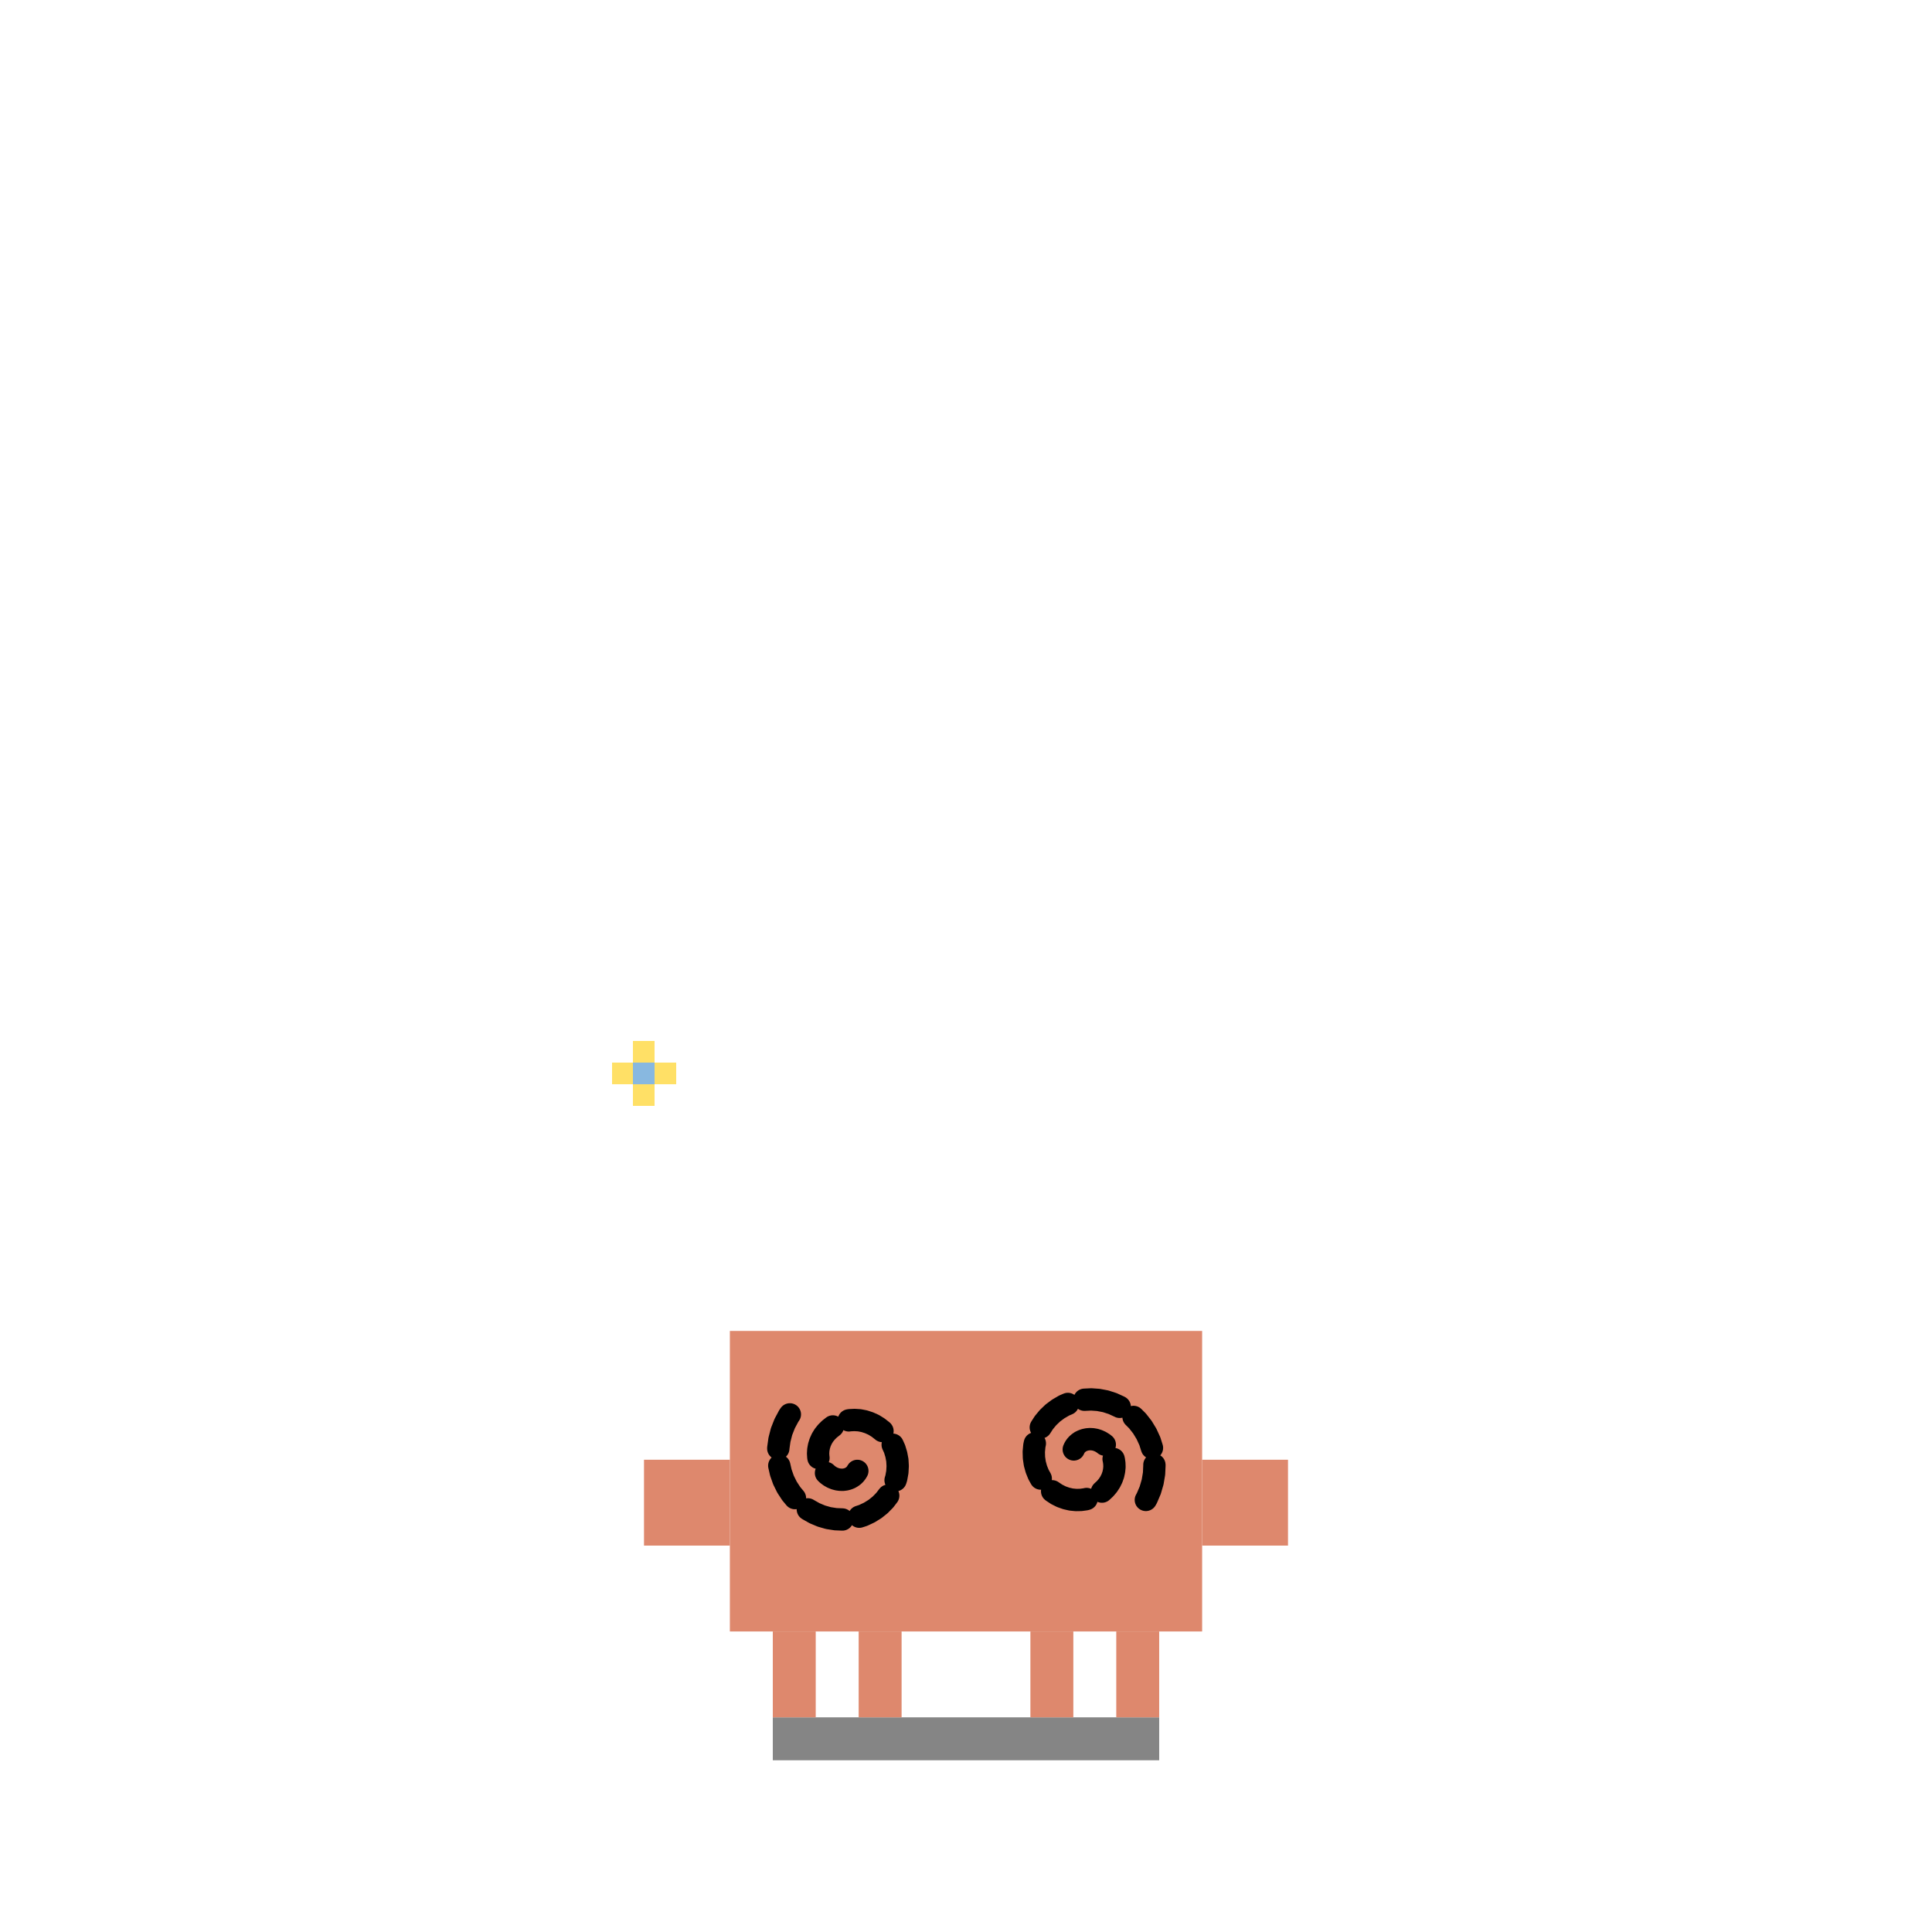
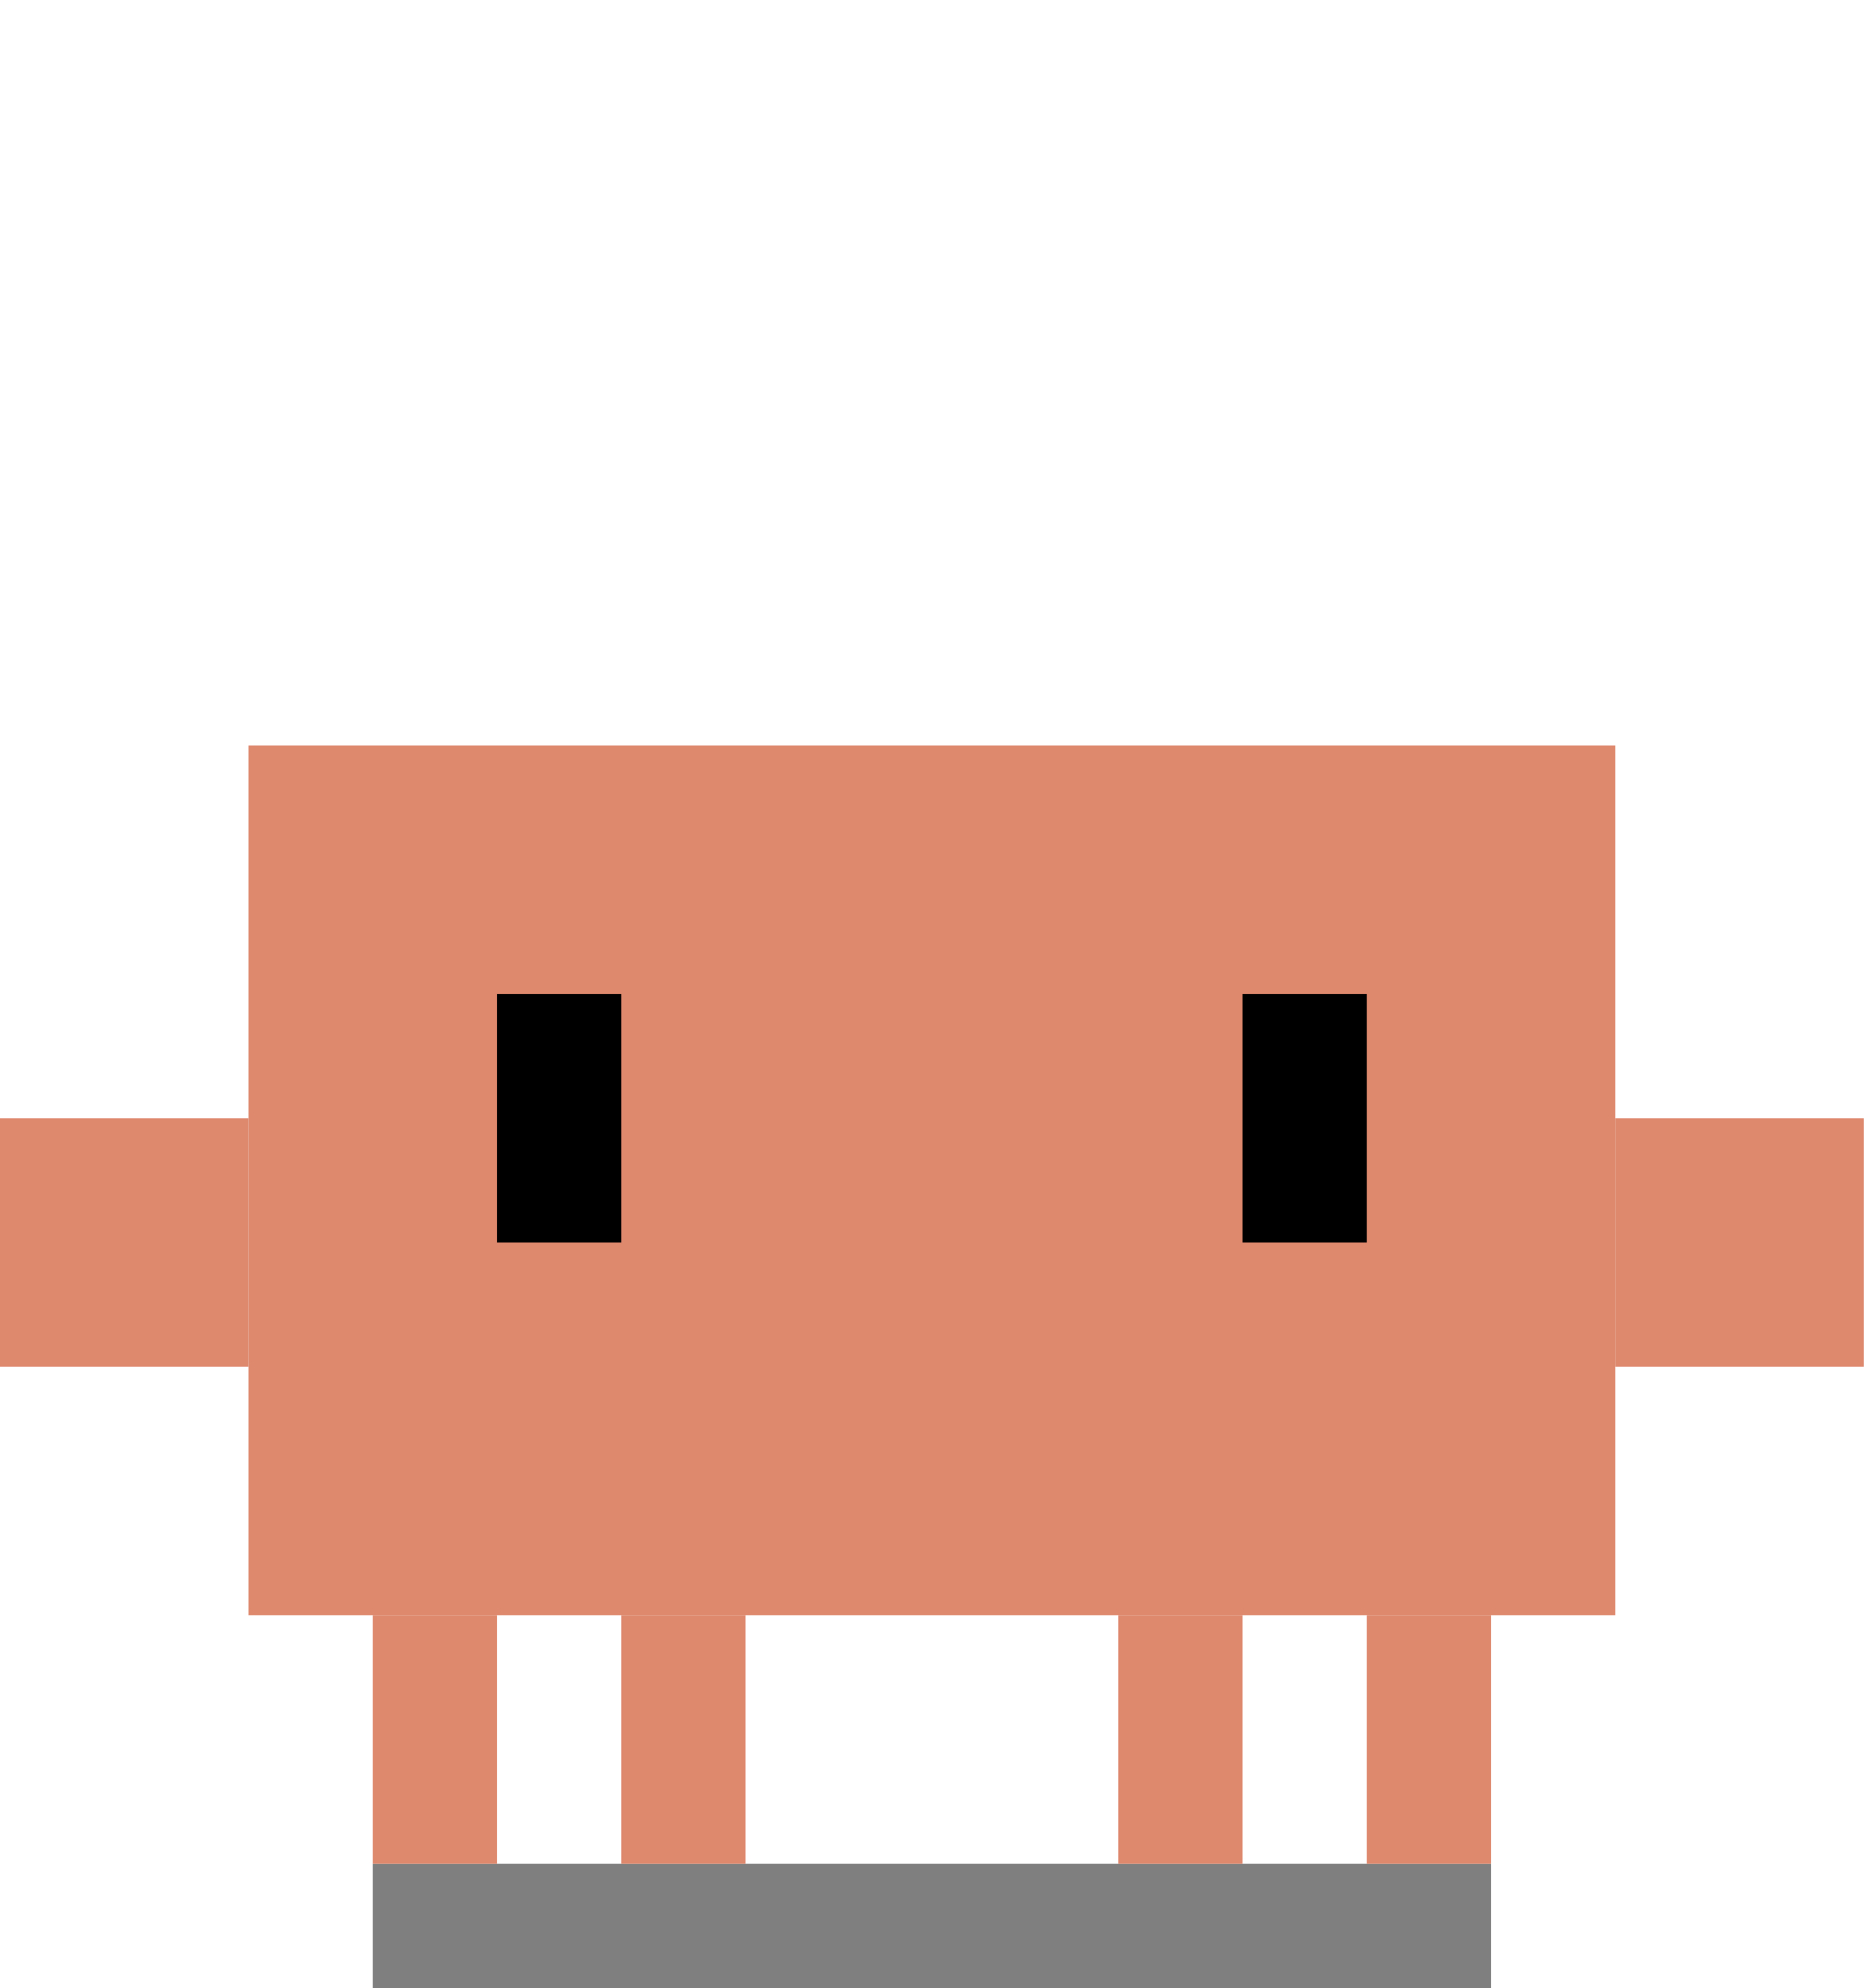
- <svg xmlns="http://www.w3.org/2000/svg" viewBox="-15 -25 45 45" width="500" height="500">
-   <style>
-     /* ===== 上半身: 顺时针椭圆 (rx 0.6 ry 0.4) + ±3.5° rotate, 3s linear ===== */
-     #upper-body {
-       transform-box: view-box;
-       transform-origin: 7.5px 13px;
-       animation: body-orbit 3s linear infinite;
-     }
-     @keyframes body-orbit {
-       0%   { transform: translate(0px, -0.4px)  rotate(0deg); }      /* 12 */
-       25%  { transform: translate(0.6px, 0px)   rotate(3.5deg); }    /* 3  */
-       50%  { transform: translate(0px, 0.4px)   rotate(0deg); }      /* 6  */
-       75%  { transform: translate(-0.6px, 0px)  rotate(-3.5deg); }   /* 9  */
-       100% { transform: translate(0px, -0.4px)  rotate(0deg); }
-     }
- 
-     /* 脚: 同相位小椭圆, 1/3 幅度, 避免和身体脱节 */
-     #legs-only {
-       transform-box: view-box;
-       transform-origin: 7.5px 15px;
-       animation: legs-orbit 3s linear infinite;
-     }
-     @keyframes legs-orbit {
-       0%   { transform: translate(0px, -0.12px); }
-       25%  { transform: translate(0.2px, 0px); }
-       50%  { transform: translate(0px, 0.12px); }
-       75%  { transform: translate(-0.2px, 0px); }
-       100% { transform: translate(0px, -0.12px); }
-     }
- 
-     #ground-shadow {
-       transform-box: view-box;
-       transform-origin: 7.5px 15.5px;
-       animation: shadow-breathe 3s linear infinite;
-     }
-     @keyframes shadow-breathe {
-       0%   { transform: scaleX(1.00); opacity: 0.48; }
-       25%  { transform: scaleX(0.96); opacity: 0.42; }
-       50%  { transform: scaleX(1.04); opacity: 0.52; }
-       75%  { transform: scaleX(0.96); opacity: 0.42; }
-       100% { transform: scaleX(1.00); opacity: 0.48; }
-     }
- 
-     /* 手臂: "晕态挂着甩" — translateY 上下 + rotate ±8°, 左右反相 */
-     #left-arm {
-       transform-box: view-box;
-       transform-origin: 2px 10px;
-       animation: arm-wobble 3s linear infinite;
-     }
-     #right-arm {
-       transform-box: view-box;
-       transform-origin: 13px 10px;
-       animation: arm-wobble 3s linear infinite;
-       animation-delay: -1.5s;
-     }
-     @keyframes arm-wobble {
-       0%   { transform: translateY(0px)    rotate(0deg); }
-       25%  { transform: translateY(0.4px)  rotate(-8deg); }   /* 手下沉, 内甩 */
-       50%  { transform: translateY(0px)    rotate(0deg); }
-       75%  { transform: translateY(-0.4px) rotate(8deg); }    /* 手抬起, 外撇 */
-       100% { transform: translateY(0px)    rotate(0deg); }
-     }
- 
-     /* ===== 眼睛: 单层 stroke + dasharray + dashoffset 流动 =====
-        v8d 双层亮纹方案放弃 (鹿鹿觉得奇怪). 单层有断点方案, 参数由
-        dizzy-flow-tuner.html 调出: 8 断点 / gap 0.4 / 0.8s.
-        密集小亮点高速流过, 累积视觉 = 蚊香眼晕眩流动感. */
-     .eye-path {
-       stroke-dasharray: 0.85 0.40;
-       animation: eye-flow 0.8s linear infinite;
-     }
-     /* 右眼 path 几何和左眼镜像, 起点 CCW 改 CW. 同向 dashoffset 会造成两眼
-        视觉镜像 (左转 / 右转). 用 reverse 反转动画方向, 让两眼视觉同向流. */
-     .right-eye-wrap .eye-path {
-       animation-direction: reverse;
-     }
-     @keyframes eye-flow {
-       from { stroke-dashoffset: 0; }
-       to   { stroke-dashoffset: -1.25; }  /* 周期 = dash + gap */
-     }
- 
-     .left-eye-wrap {
-       transform-box: view-box;
-       transform-origin: 4.5px 9px;
-       animation: micro-spin-cw 6s linear infinite;
-     }
-     .right-eye-wrap {
-       transform-box: view-box;
-       transform-origin: 10.5px 9px;
-       animation: micro-spin-cw 6s linear infinite;
-     }
-     @keyframes micro-spin-cw {
-       from { transform: rotate(0deg); }
-       to   { transform: rotate(360deg); }
-     }
- 
-     /* ===== 黄星: 恢复 v6 椭圆轨道 ===== */
-     .star {
-       transform-box: view-box;
-       transform-origin: center;
-       animation: star-orbit 6s linear infinite;
-     }
-     .star-1 { animation-delay: 0s; }
-     .star-2 { animation-delay: -2s; }
-     .star-3 { animation-delay: -4s; }
-     @keyframes star-orbit {
-       /* cx=7.5 cy=2 rx=4 ry=1.5, 顺时针 (12→3→6→9→12) */
-       0%   { transform: translate(7.5px, 0.5px) scale(1.0); opacity: 1; }   /* 12 */
-       25%  { transform: translate(11.5px, 2px) scale(1.0); opacity: 1; }    /* 3 */
-       50%  { transform: translate(7.5px, 3.5px) scale(0.75); opacity: 0.6;} /* 6 后方缩 */
-       75%  { transform: translate(3.5px, 2px) scale(1.0); opacity: 1; }     /* 9 */
-       100% { transform: translate(7.5px, 0.5px) scale(1.0); opacity: 1; }
-     }
- 
-     /* ===== 蓝斑点: 贴脸抖动 + 闪烁, 营造"晕眩第二层" =====
-        3 颗 0.5×0.5 单 rect, #88B8E0 偏粉天蓝 (避开 boss 金 + 拉开冷暖).
-        各自小椭圆 (rx 0.4 ry 0.25) 轨道 + opacity 0→1→0 闪烁, 周期错开
-        (1.4s / 1.7s / 1.9s) 避免同步整齐感. 位置贴脸不抢黄星大轨道. */
-     .blue-dot {
-       transform-box: view-box;
-       transform-origin: center;
-     }
-     .blue-1 { animation: blue-flick-1 1.4s linear infinite; }
-     .blue-2 { animation: blue-flick-2 1.7s linear infinite; animation-delay: -0.6s; }
-     .blue-3 { animation: blue-flick-3 1.9s linear infinite; animation-delay: -1.0s; }
- 
-     @keyframes blue-flick-1 {  /* 左前上 center (4, 5) */
-       0%   { transform: translate(3.6px, 5.0px); opacity: 0; }
-       30%  { transform: translate(4.0px, 4.75px); opacity: 0.95; }
-       60%  { transform: translate(4.4px, 5.0px); opacity: 0.95; }
-       90%  { transform: translate(4.0px, 5.25px); opacity: 0; }
-       100% { transform: translate(3.6px, 5.0px); opacity: 0; }
-     }
-     @keyframes blue-flick-2 {  /* 右前上 center (11, 5) */
-       0%   { transform: translate(10.6px, 5.0px); opacity: 0; }
-       30%  { transform: translate(11.0px, 4.75px); opacity: 0.95; }
-       60%  { transform: translate(11.4px, 5.0px); opacity: 0.95; }
-       90%  { transform: translate(11.0px, 5.25px); opacity: 0; }
-       100% { transform: translate(10.6px, 5.0px); opacity: 0; }
-     }
-     @keyframes blue-flick-3 {  /* 头顶下 center (7.5, 4) */
-       0%   { transform: translate(7.1px, 4.0px); opacity: 0; }
-       30%  { transform: translate(7.5px, 3.75px); opacity: 0.9; }
-       60%  { transform: translate(7.9px, 4.0px); opacity: 0.9; }
-       90%  { transform: translate(7.5px, 4.25px); opacity: 0; }
-       100% { transform: translate(7.1px, 4.0px); opacity: 0; }
-     }
-   </style>
-   <rect id="ground-shadow" x="3" y="15" width="9" height="1" fill="#000000" opacity="0.48" />
-   <g id="legs-only" fill="#DE886D">
-     <rect x="3" y="13" width="1" height="2" />
-     <rect x="5" y="13" width="1" height="2" />
-     <rect x="9" y="13" width="1" height="2" />
-     <rect x="11" y="13" width="1" height="2" />
-   </g>
-   <g id="upper-body">
-     <g fill="#DE886D">
+ <svg xmlns="http://www.w3.org/2000/svg" viewBox="0 0 15 16" width="300" height="320">
+   <defs>
+     <style>
+ #master-group{animation:wobble 0.3s infinite ease-in-out;transform-origin:50% 50%}
+ @keyframes wobble{0%,100%{transform:rotate(-4deg)}50%{transform:rotate(4deg)}}
+ </style>
+   </defs>
+   <rect id="ground-shadow" x="3" y="15" width="9" height="1" fill="#000000" opacity="0.5" />
+   <g id="master-group">
+     <g id="body-color-group" fill="#DE886D">
      <rect id="torso" x="2" y="6" width="11" height="7" />
-       <g id="left-arm">
-         <rect x="0" y="9" width="2" height="2" />
-       </g>
-       <g id="right-arm">
-         <rect x="13" y="9" width="2" height="2" />
-       </g>
+       <rect id="left-arm" x="0" y="9" width="2" height="2" />
+       <rect id="right-arm" x="13" y="9" width="2" height="2" />
+       <rect id="outer-left-leg" x="3" y="13" width="1" height="2" />
+       <rect id="inner-left-leg" x="5" y="13" width="1" height="2" />
+       <rect id="inner-right-leg" x="9" y="13" width="1" height="2" />
+       <rect id="outer-right-leg" x="11" y="13" width="1" height="2" />
    </g>
-     <g fill="none" stroke="#000000" stroke-width="0.52" stroke-linecap="round" stroke-linejoin="round" shape-rendering="geometricPrecision">
-       <g class="left-eye-wrap">
-         <path class="eye-path" d="M 4.969,9.260 L 4.946,9.299 L 4.917,9.336 L 4.883,9.370 L 4.842,9.400 L 4.797,9.426 L 4.746,9.446 L 4.692,9.460 L 4.634,9.467 L 4.573,9.466 L 4.512,9.458 L 4.450,9.441 L 4.388,9.416 L 4.329,9.383 L 4.272,9.341 L 4.220,9.291 L 4.173,9.233 L 4.133,9.168 L 4.100,9.097 L 4.075,9.021 L 4.060,8.940 L 4.055,8.855 L 4.060,8.769 L 4.076,8.682 L 4.103,8.596 L 4.141,8.511 L 4.190,8.431 L 4.251,8.355 L 4.321,8.286 L 4.400,8.224 L 4.489,8.171 L 4.585,8.129 L 4.687,8.098 L 4.794,8.079 L 4.905,8.074 L 5.018,8.081 L 5.131,8.103 L 5.242,8.139 L 5.351,8.188 L 5.454,8.252 L 5.551,8.328 L 5.639,8.417 L 5.717,8.518 L 5.783,8.629 L 5.837,8.749 L 5.876,8.877 L 5.901,9.010 L 5.909,9.147 L 5.901,9.287 L 5.876,9.426 L 5.833,9.564 L 5.774,9.697 L 5.698,9.824 L 5.607,9.943 L 5.500,10.052 L 5.380,10.148 L 5.247,10.230 L 5.104,10.297 L 4.951,10.347 L 4.792,10.379 L 4.628,10.392 L 4.462,10.385 L 4.295,10.359 L 4.131,10.312 L 3.972,10.245 L 3.820,10.159 L 3.678,10.054 L 3.547,9.931 L 3.431,9.792 L 3.331,9.639 L 3.249,9.473 L 3.187,9.297 L 3.145,9.112 L 3.125,8.922 L 3.128,8.729 L 3.155,8.535 L 3.204,8.344 L 3.277,8.158 L 3.372,7.980 L 3.488,7.813 L 3.625,7.659" />
-       </g>
-       <g class="right-eye-wrap">
-         <path class="eye-path" d="M 10.010,8.760 L 10.029,8.719 L 10.054,8.680 L 10.086,8.643 L 10.123,8.610 L 10.166,8.580 L 10.215,8.556 L 10.268,8.537 L 10.325,8.525 L 10.385,8.520 L 10.448,8.523 L 10.511,8.534 L 10.574,8.554 L 10.636,8.582 L 10.696,8.619 L 10.753,8.664 L 10.804,8.718 L 10.850,8.779 L 10.889,8.847 L 10.920,8.921 L 10.943,9.000 L 10.955,9.083 L 10.958,9.170 L 10.949,9.258 L 10.930,9.346 L 10.899,9.434 L 10.857,9.518 L 10.804,9.599 L 10.740,9.674 L 10.666,9.743 L 10.582,9.803 L 10.491,9.853 L 10.391,9.893 L 10.286,9.921 L 10.176,9.936 L 10.063,9.938 L 9.949,9.927 L 9.835,9.901 L 9.722,9.861 L 9.614,9.807 L 9.511,9.739 L 9.416,9.658 L 9.329,9.564 L 9.253,9.460 L 9.189,9.345 L 9.139,9.221 L 9.103,9.090 L 9.083,8.954 L 9.079,8.814 L 9.092,8.673 L 9.122,8.533 L 9.169,8.395 L 9.233,8.261 L 9.314,8.135 L 9.411,8.018 L 9.523,7.911 L 9.648,7.818 L 9.785,7.738 L 9.932,7.675 L 10.088,7.630 L 10.250,7.603 L 10.416,7.595 L 10.584,7.607 L 10.752,7.639 L 10.916,7.692 L 11.075,7.765 L 11.226,7.857 L 11.367,7.968 L 11.495,8.096 L 11.608,8.240 L 11.704,8.398 L 11.782,8.568 L 11.839,8.748 L 11.875,8.936 L 11.889,9.129 L 11.880,9.324 L 11.847,9.519 L 11.791,9.711 L 11.712,9.896 L 11.610,10.073 L 11.487,10.237" />
-       </g>
+     <g id="eyes-color-group" fill="#000000">
+       <rect id="left-eye" x="4" y="8" width="1" height="2" />
+       <rect id="right-eye" x="10" y="8" width="1" height="2" />
    </g>
  </g>
-   <g id="stars" fill="#FFE066" shape-rendering="crispEdges">
-     <g class="star star-1">
-       <rect x="-0.25" y="-0.75" width="0.5" height="0.5" />
-       <rect x="-0.75" y="-0.25" width="0.5" height="0.5" />
-       <rect x="-0.25" y="-0.25" width="0.5" height="0.5" />
-       <rect x="0.25" y="-0.25" width="0.5" height="0.5" />
-       <rect x="-0.25" y="0.25" width="0.5" height="0.5" />
-     </g>
-     <g class="star star-2">
-       <rect x="-0.25" y="-0.75" width="0.5" height="0.5" />
-       <rect x="-0.75" y="-0.25" width="0.5" height="0.5" />
-       <rect x="-0.25" y="-0.25" width="0.5" height="0.5" />
-       <rect x="0.25" y="-0.25" width="0.5" height="0.5" />
-       <rect x="-0.25" y="0.25" width="0.5" height="0.5" />
-     </g>
-     <g class="star star-3">
-       <rect x="-0.25" y="-0.75" width="0.5" height="0.5" />
-       <rect x="-0.75" y="-0.25" width="0.5" height="0.5" />
-       <rect x="-0.25" y="-0.25" width="0.5" height="0.5" />
-       <rect x="0.25" y="-0.25" width="0.5" height="0.5" />
-       <rect x="-0.25" y="0.25" width="0.5" height="0.5" />
-     </g>
-   </g>
-   <g id="blue-dots" fill="#88B8E0" shape-rendering="crispEdges">
-     <rect class="blue-dot blue-1" x="-0.25" y="-0.25" width="0.5" height="0.5" />
-     <rect class="blue-dot blue-2" x="-0.25" y="-0.25" width="0.5" height="0.5" />
-     <rect class="blue-dot blue-3" x="-0.25" y="-0.25" width="0.5" height="0.5" />
-   </g>
</svg>
